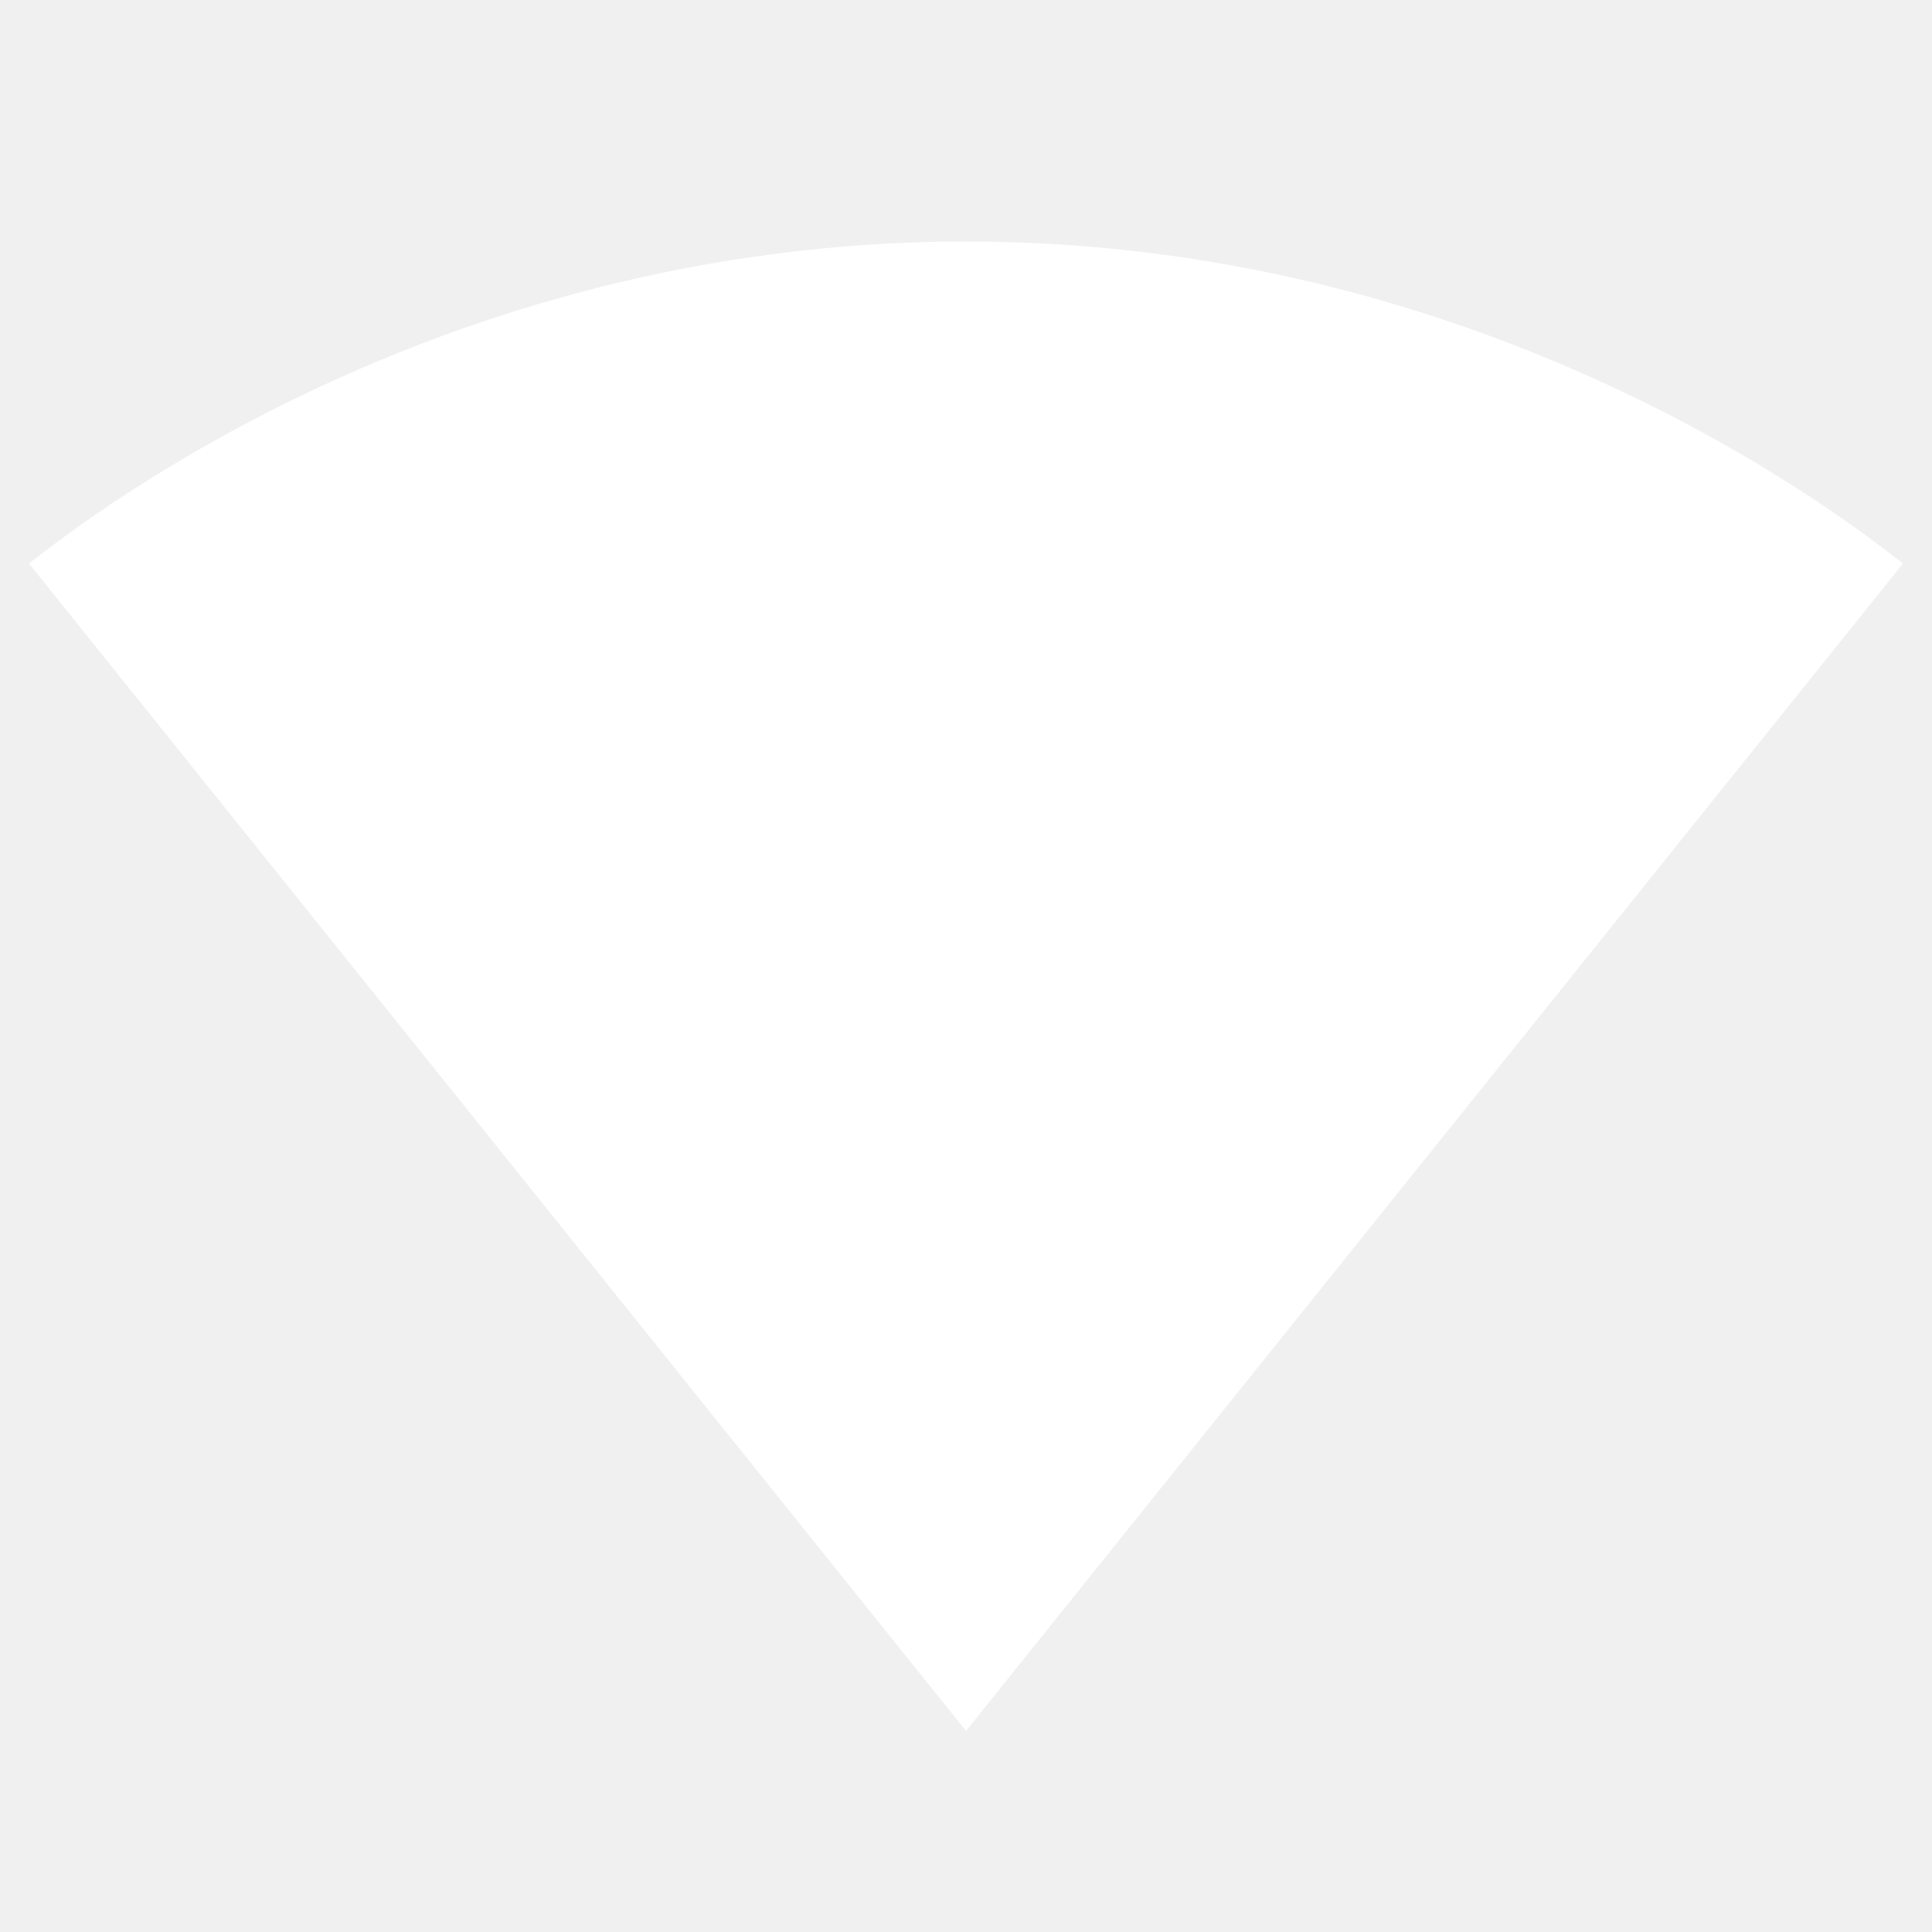
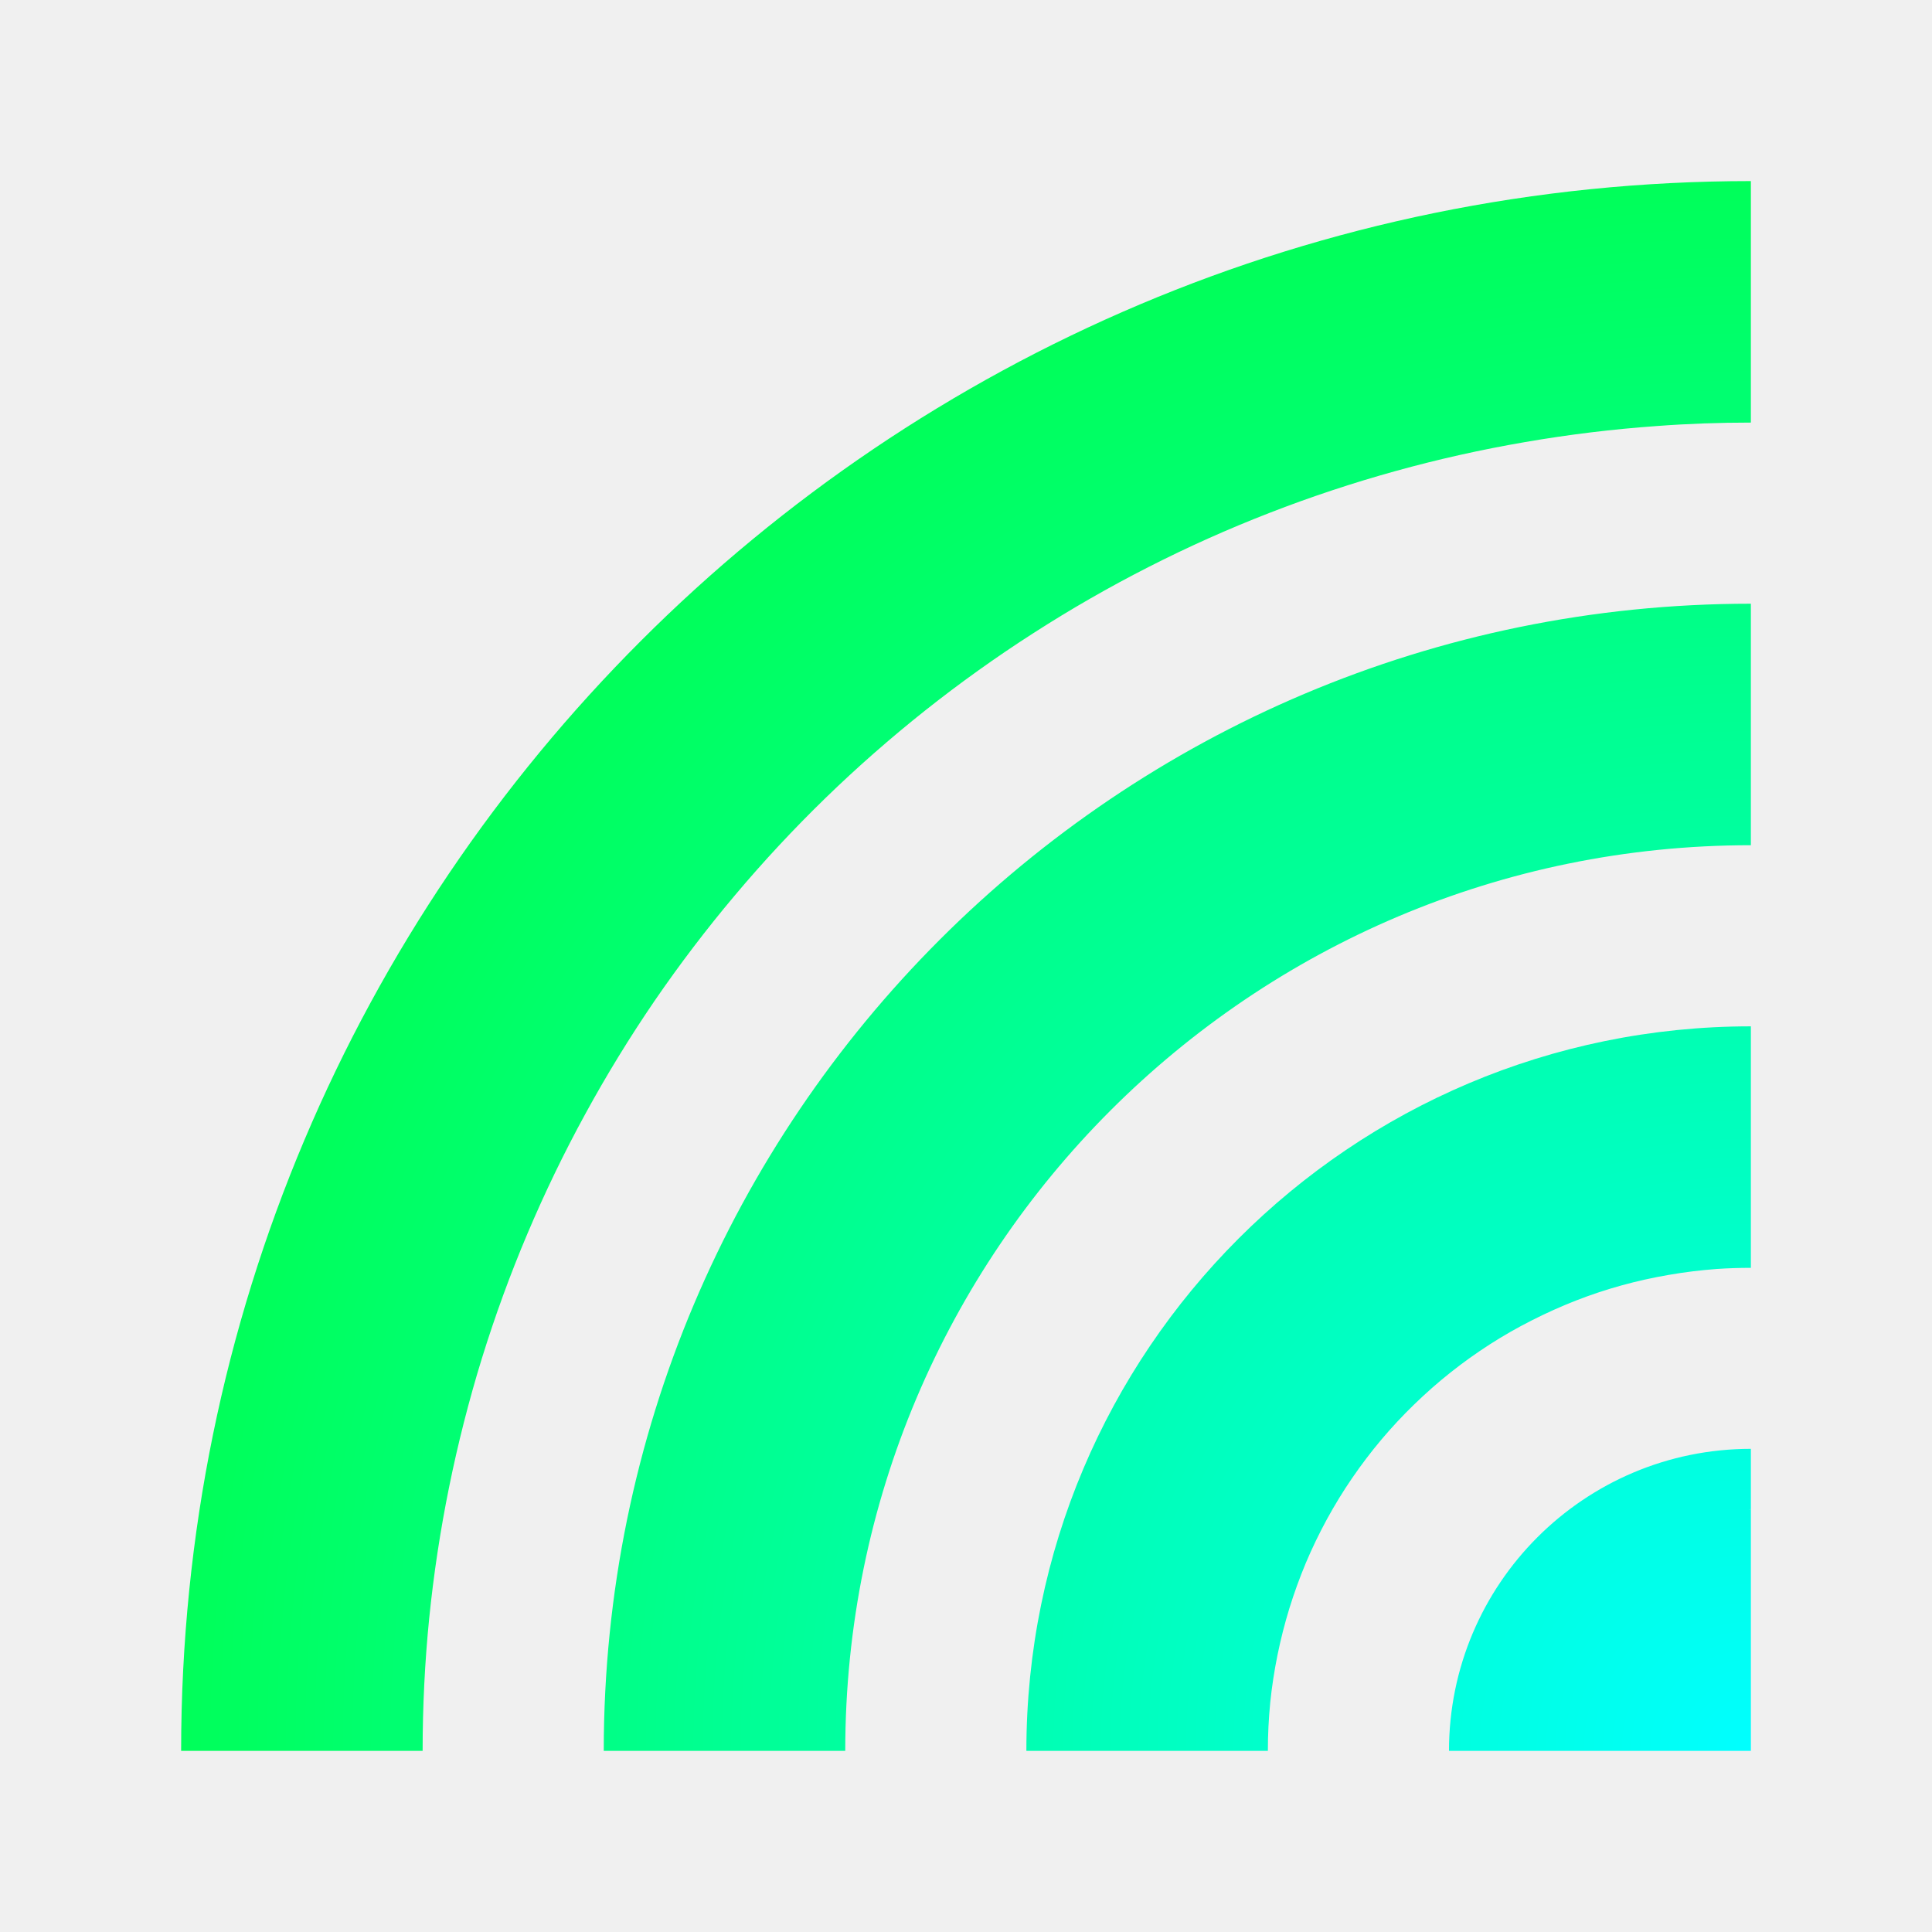
- <svg xmlns="http://www.w3.org/2000/svg" width="48" height="48" viewBox="0 0 48 48" version="1.1" id="svg4">
-   <defs id="defs8" />
-   <path d="M24.02 42.98L47.28 14c-.9-.68-9.85-8-23.28-8S1.62 13.32.72 14l23.26 28.98.02.02.02-.02z" id="path2" style="fill:#ffffff;fill-opacity:1" />
+ <svg xmlns="http://www.w3.org/2000/svg" xmlns:xlink="http://www.w3.org/1999/xlink" id="svg4153" version="1.1" width="32" height="32" viewBox="0 0 32 32">
+   <defs id="defs4157">
+     <linearGradient id="linearGradient1686">
+       <stop style="stop-color:#00ffff;stop-opacity:1" offset="0" id="stop1682" />
+       <stop style="stop-color:#00ff15;stop-opacity:1" offset="1" id="stop1684" />
+     </linearGradient>
+     <style type="text/css" id="current-color-scheme">
+       .ColorScheme-Text {
+         color:#31363b;
+       }
+       .ColorScheme-Background {
+         color:#eff0f1;
+       }
+       .ColorScheme-Highlight {
+         color:#3498db;
+       }
+       .ColorScheme-ViewText {
+         color:#31363b;
+       }
+       .ColorScheme-ViewBackground {
+         color:#fcfcfc;
+       }
+       .ColorScheme-ViewHover {
+         color:#93cee9;
+       }
+       .ColorScheme-ViewFocus{
+         color:#3daee9;
+       }
+       .ColorScheme-ButtonText {
+         color:#31363b;
+       }
+       .ColorScheme-ButtonBackground {
+         color:#eff0f1;
+       }
+       .ColorScheme-ButtonHover {
+         color:#93cee9;
+       }
+       .ColorScheme-ButtonFocus{
+         color:#3daee9;
+       }
+       </style>
+     <pattern id="EMFhbasepattern" patternUnits="userSpaceOnUse" width="6" height="6" x="0" y="0" />
+     <radialGradient gradientTransform="matrix(2,-2,2,2,-86.99997,29.00002)" gradientUnits="userSpaceOnUse" r="13" fy="29" fx="29" cy="29" cx="29" id="radialGradient1794" xlink:href="#linearGradient1686" />
+   </defs>
+   <g id="network-wireless-connected-80" transform="matrix(3.779527,0,0,3.779527,0,-1090.52)">
+     <path style="opacity:1;fill:url(#radialGradient1794);fill-opacity:1;stroke-width:0.866" d="M 29,3 C 14.641,3 3,14.641 3,29 H 4 6 7 C 7,28.266 7.036,27.533 7.109,26.803 7.183,26.073 7.293,25.348 7.439,24.629 7.585,23.91 7.766,23.199 7.982,22.498 c 0.217,-0.7 0.468,-1.389 0.754,-2.064 0.286,-0.676 0.605,-1.337 0.957,-1.98 0.351,-0.644 0.735,-1.27 1.148,-1.875 0.415,-0.605 0.859,-1.189 1.332,-1.75 0.472,-0.561 0.972,-1.098 1.498,-1.609 0.526,-0.511 1.078,-0.995 1.652,-1.451 0.575,-0.456 1.172,-0.883 1.789,-1.279 0.617,-0.397 1.254,-0.763 1.908,-1.096 0.653,-0.333 1.323,-0.633 2.006,-0.898 0.684,-0.266 1.381,-0.497 2.088,-0.693 0.706,-0.196 1.422,-0.356 2.145,-0.48 0.723,-0.125 1.452,-0.214 2.184,-0.266 C 27.961,7.018 28.481,7 29,7 V 4 Z m 0,7 C 18.507,10 10,18.507 10,29 h 1 3 c 0,-8.284 6.716,-15 15,-15 v -3 z m 0,7 c -6.627,0 -12,5.373 -12,12 h 1 3 c -3.07e-4,-0.267 0.013,-0.533 0.039,-0.799 0.027,-0.266 0.068,-0.53 0.121,-0.791 0.053,-0.261 0.119,-0.519 0.197,-0.773 0.079,-0.255 0.17,-0.506 0.273,-0.752 0.104,-0.246 0.22,-0.486 0.348,-0.721 0.128,-0.234 0.267,-0.462 0.418,-0.682 0.151,-0.22 0.312,-0.433 0.484,-0.637 0.172,-0.204 0.354,-0.399 0.545,-0.584 0.192,-0.186 0.392,-0.363 0.602,-0.529 0.209,-0.166 0.426,-0.321 0.65,-0.465 0.224,-0.144 0.456,-0.276 0.693,-0.396 0.238,-0.121 0.482,-0.231 0.73,-0.328 0.248,-0.097 0.501,-0.181 0.758,-0.252 0.257,-0.071 0.518,-0.129 0.781,-0.174 0.263,-0.046 0.527,-0.078 0.793,-0.098 C 28.622,21.006 28.811,21 29,21 v -3 z m 0,6.998 c -2.762,0 -5.001,2.24 -5,5.002 h 1 4 V 28 25 H 28.953 C 28.969,24.999 28.984,24.999 29,24.998 Z" transform="matrix(0.2645833,0,0,0.2645833,0,288.5333)" id="rect850-3" />
+     <rect style="opacity:1;fill:#ffff00;fill-opacity:0;stroke-width:0.265" id="rect963-5" width="8.467" height="8.467" x="0" y="288.533" />
+   </g>
</svg>
